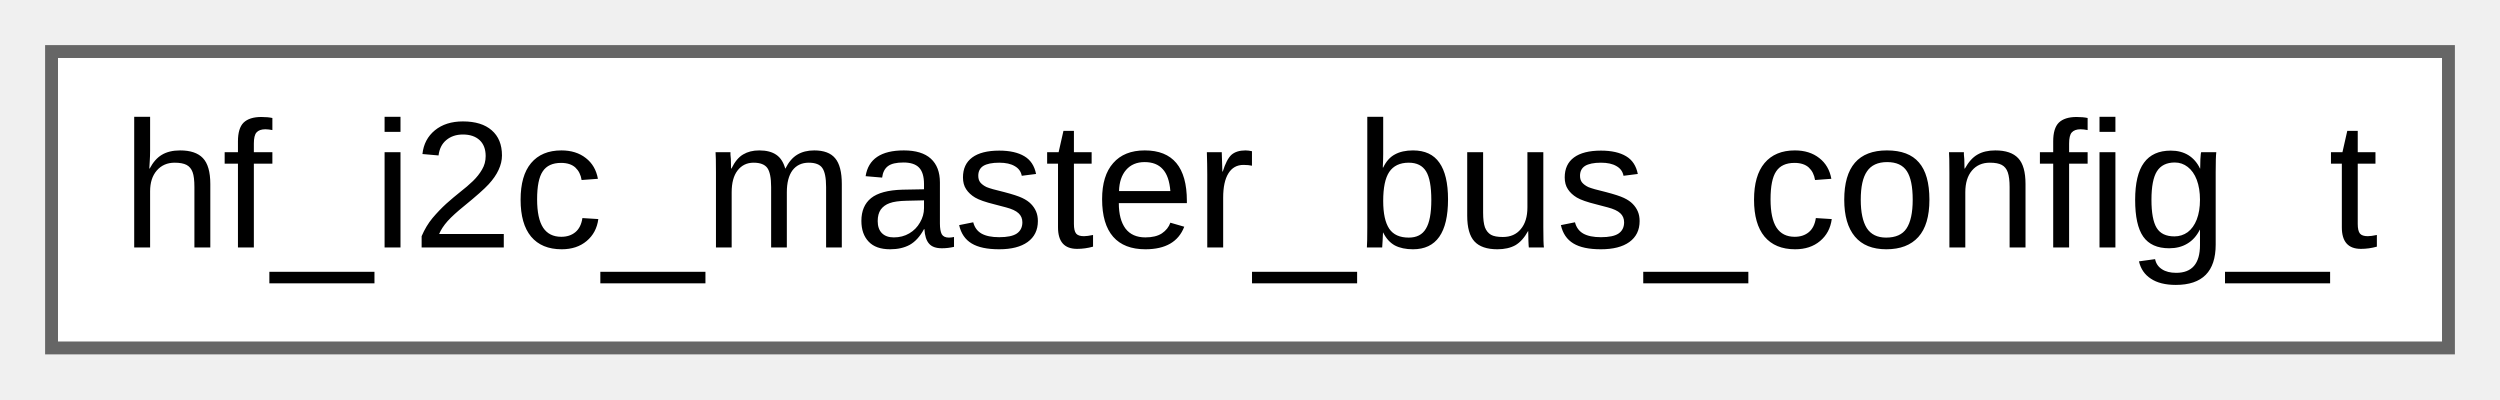
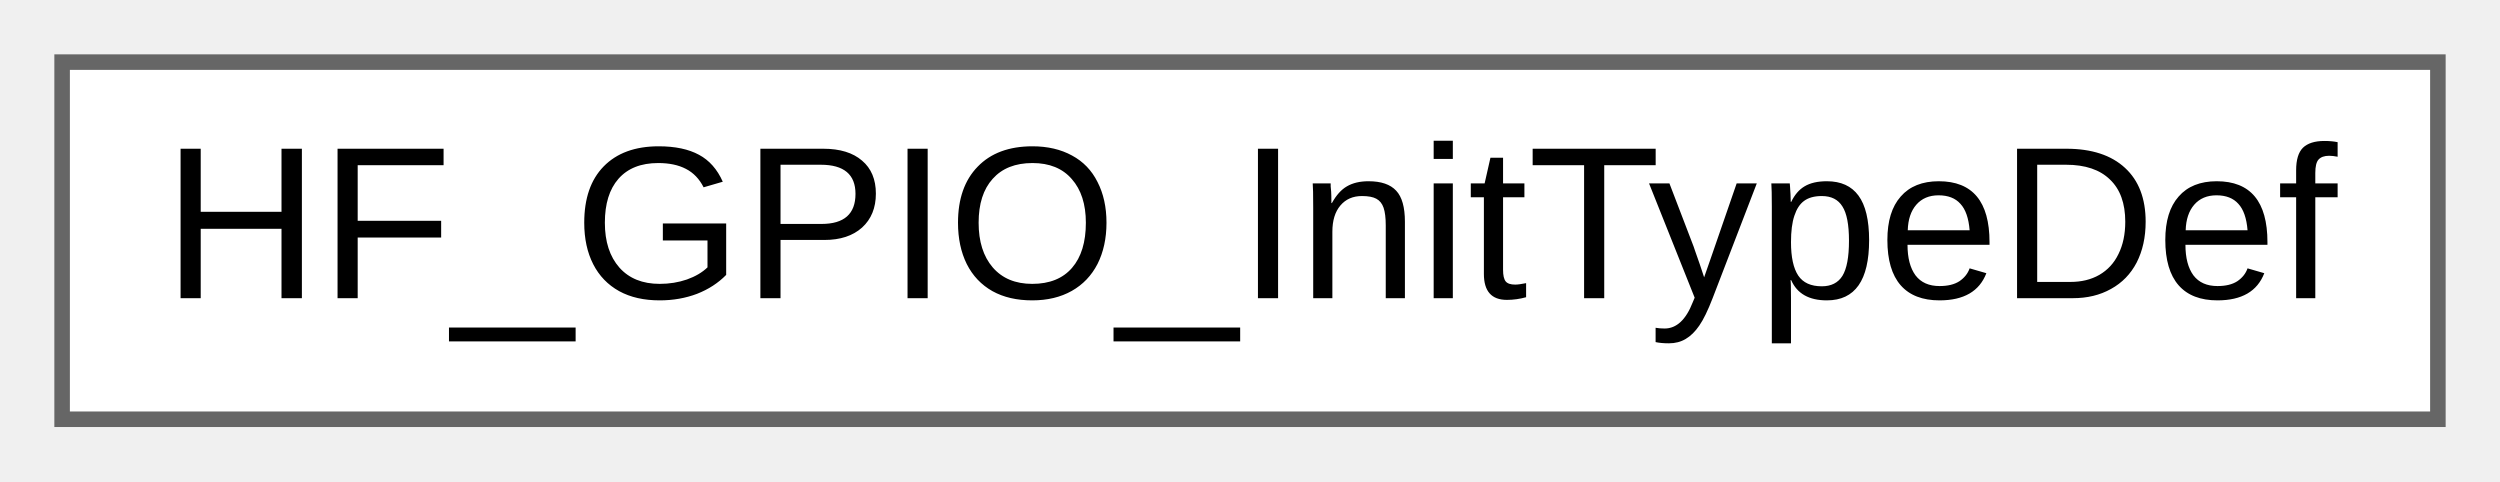
- <svg xmlns="http://www.w3.org/2000/svg" xmlns:xlink="http://www.w3.org/1999/xlink" width="194pt" height="31pt" viewBox="0.00 0.00 194.00 31.00">
+ <svg xmlns="http://www.w3.org/2000/svg" xmlns:xlink="http://www.w3.org/1999/xlink" width="161pt" height="31pt" viewBox="0.00 0.00 161.00 31.00">
  <g id="graph0" class="graph" transform="scale(1 1) rotate(0) translate(4 27)">
    <g id="Node000000" class="node">
      <g id="a_Node000000">
-         <a xlink:href="structhf__i2c__master__bus__config__t.html" target="_top" xlink:title="I2C master bus configuration structure.">
-           <polygon fill="white" stroke="#666666" points="186,-23 0,-23 0,0 186,0 186,-23" />
-           <text text-anchor="middle" x="93" y="-7.8" font-family="Arial" font-size="14.00">hf_i2c_master_bus_config_t</text>
+         <a xlink:href="structHF__GPIO__InitTypeDef.html" target="_top" xlink:title=" ">
+           <polygon fill="white" stroke="#666666" points="153,-23 0,-23 0,0 153,0 153,-23" />
+           <text text-anchor="middle" x="76.5" y="-7.8" font-family="Arial" font-size="14.00">HF_GPIO_InitTypeDef</text>
        </a>
      </g>
    </g>
  </g>
</svg>
